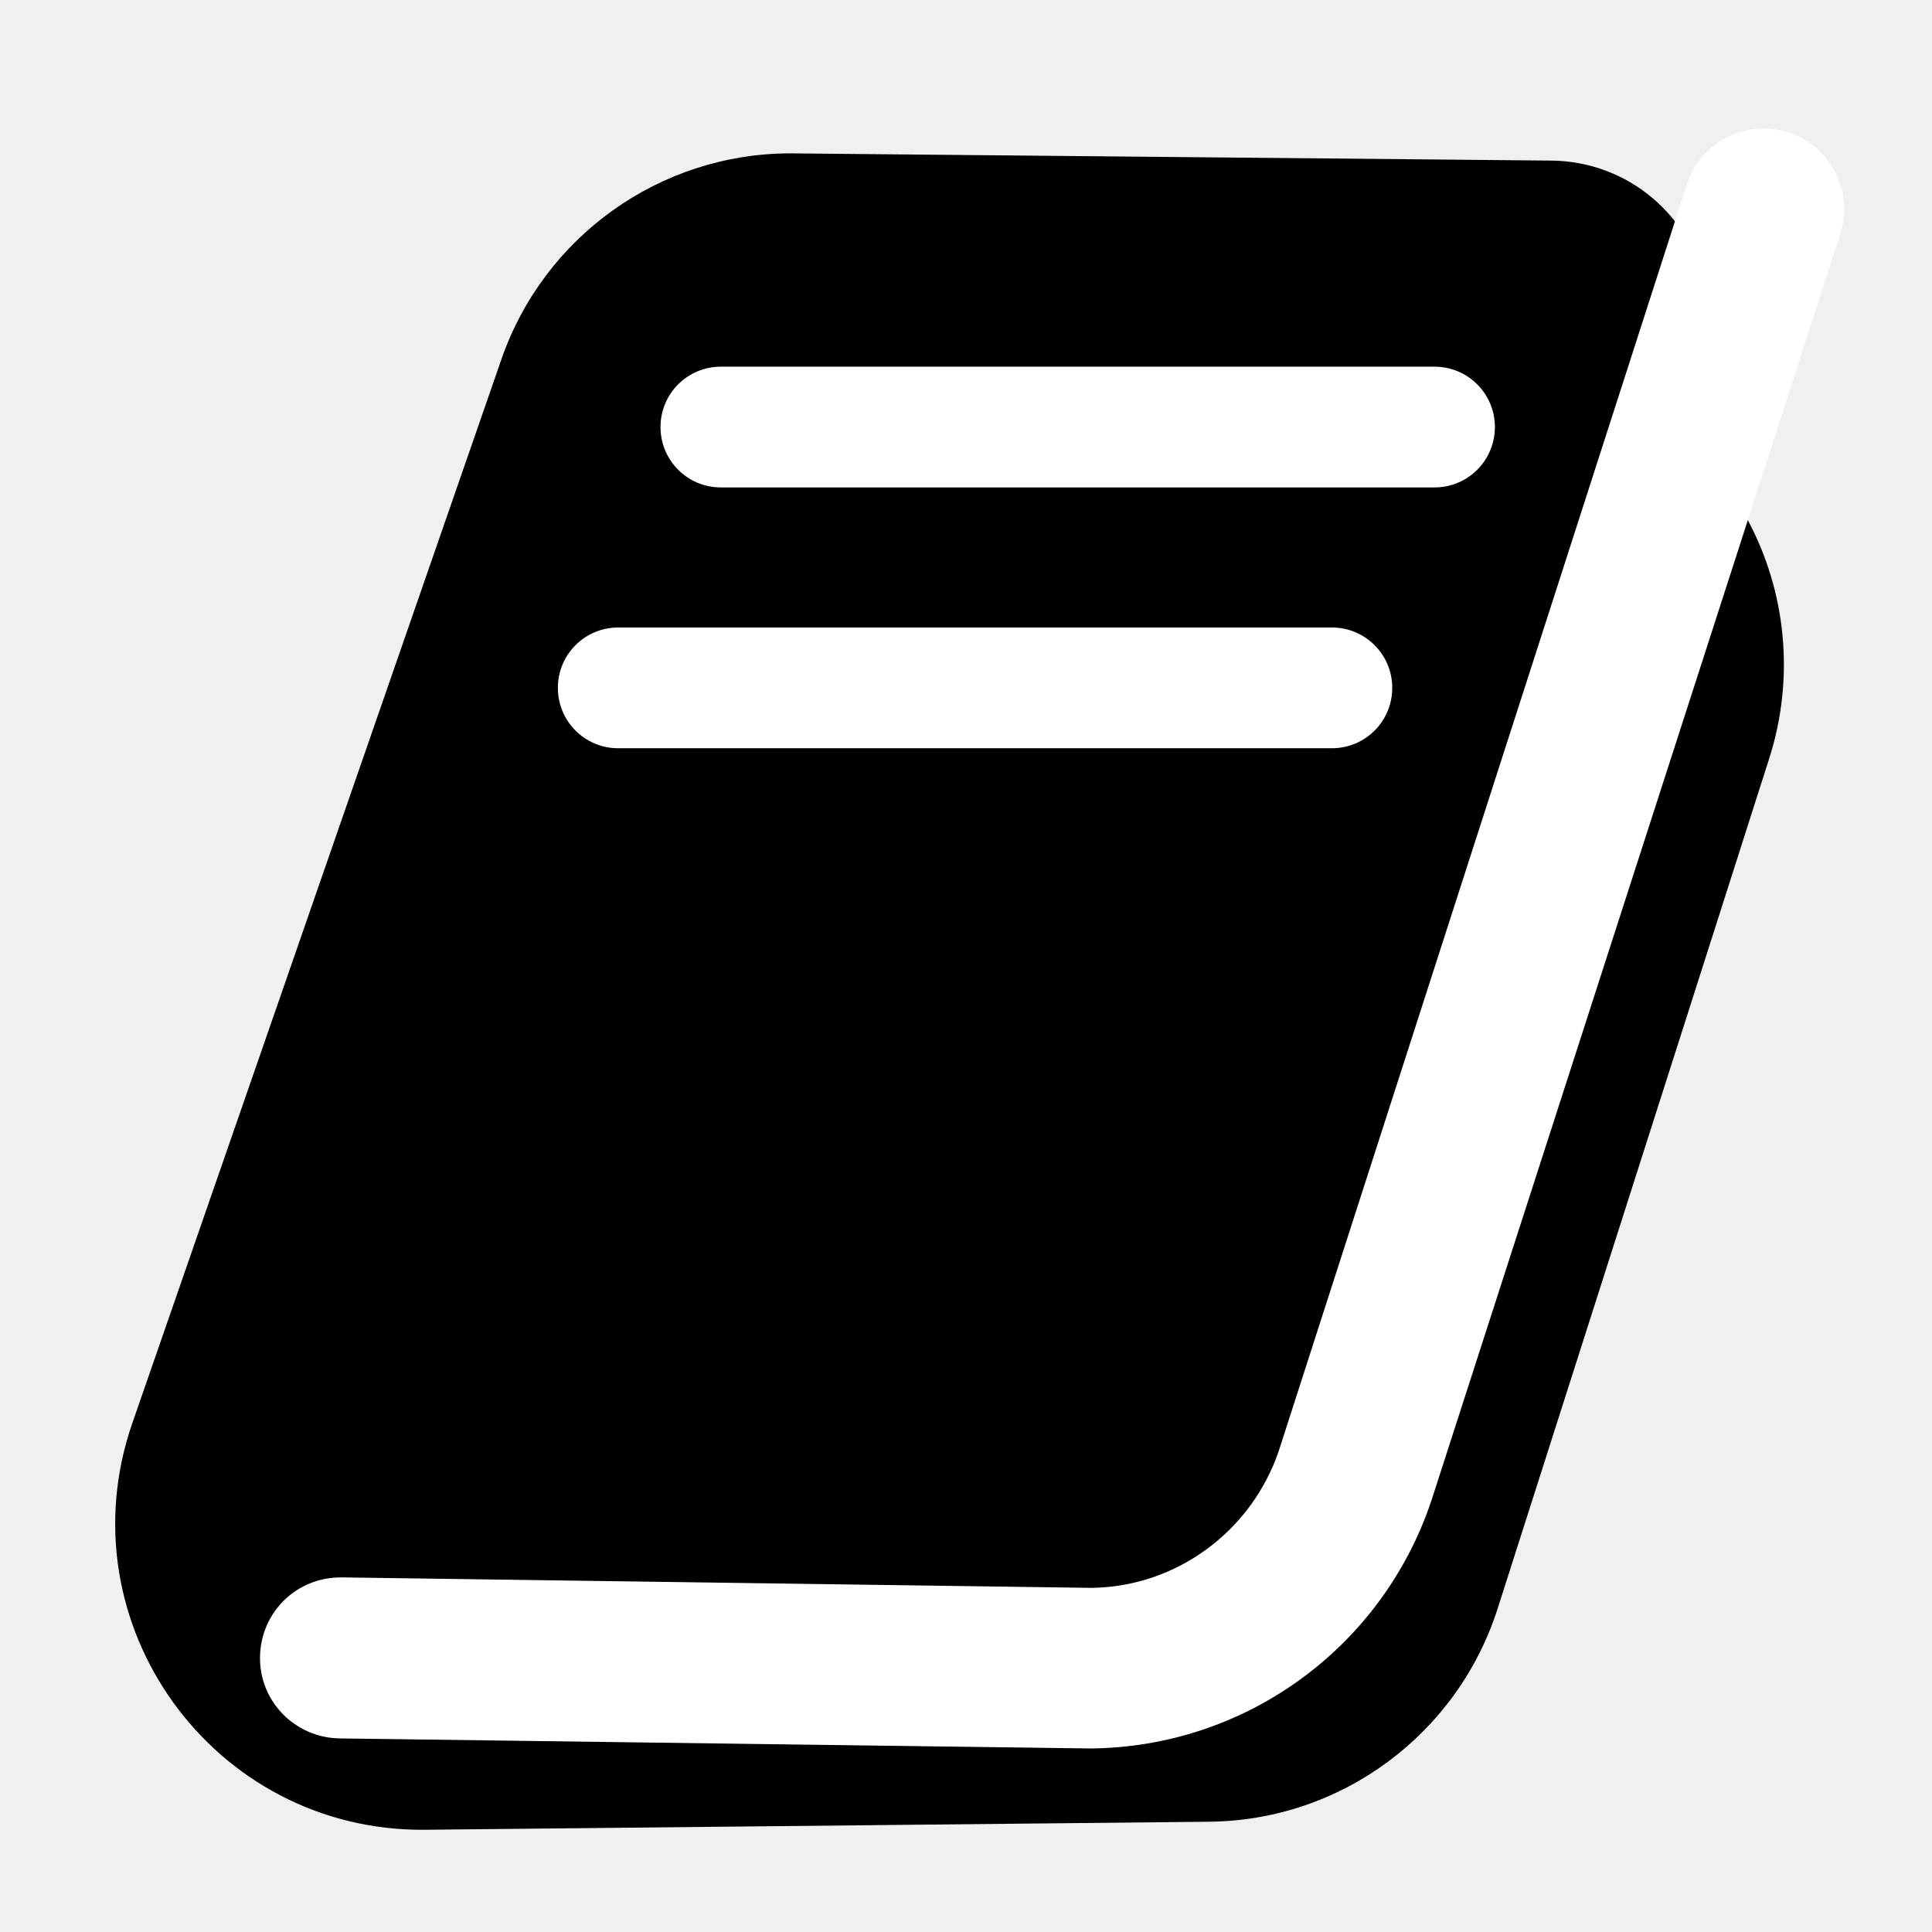
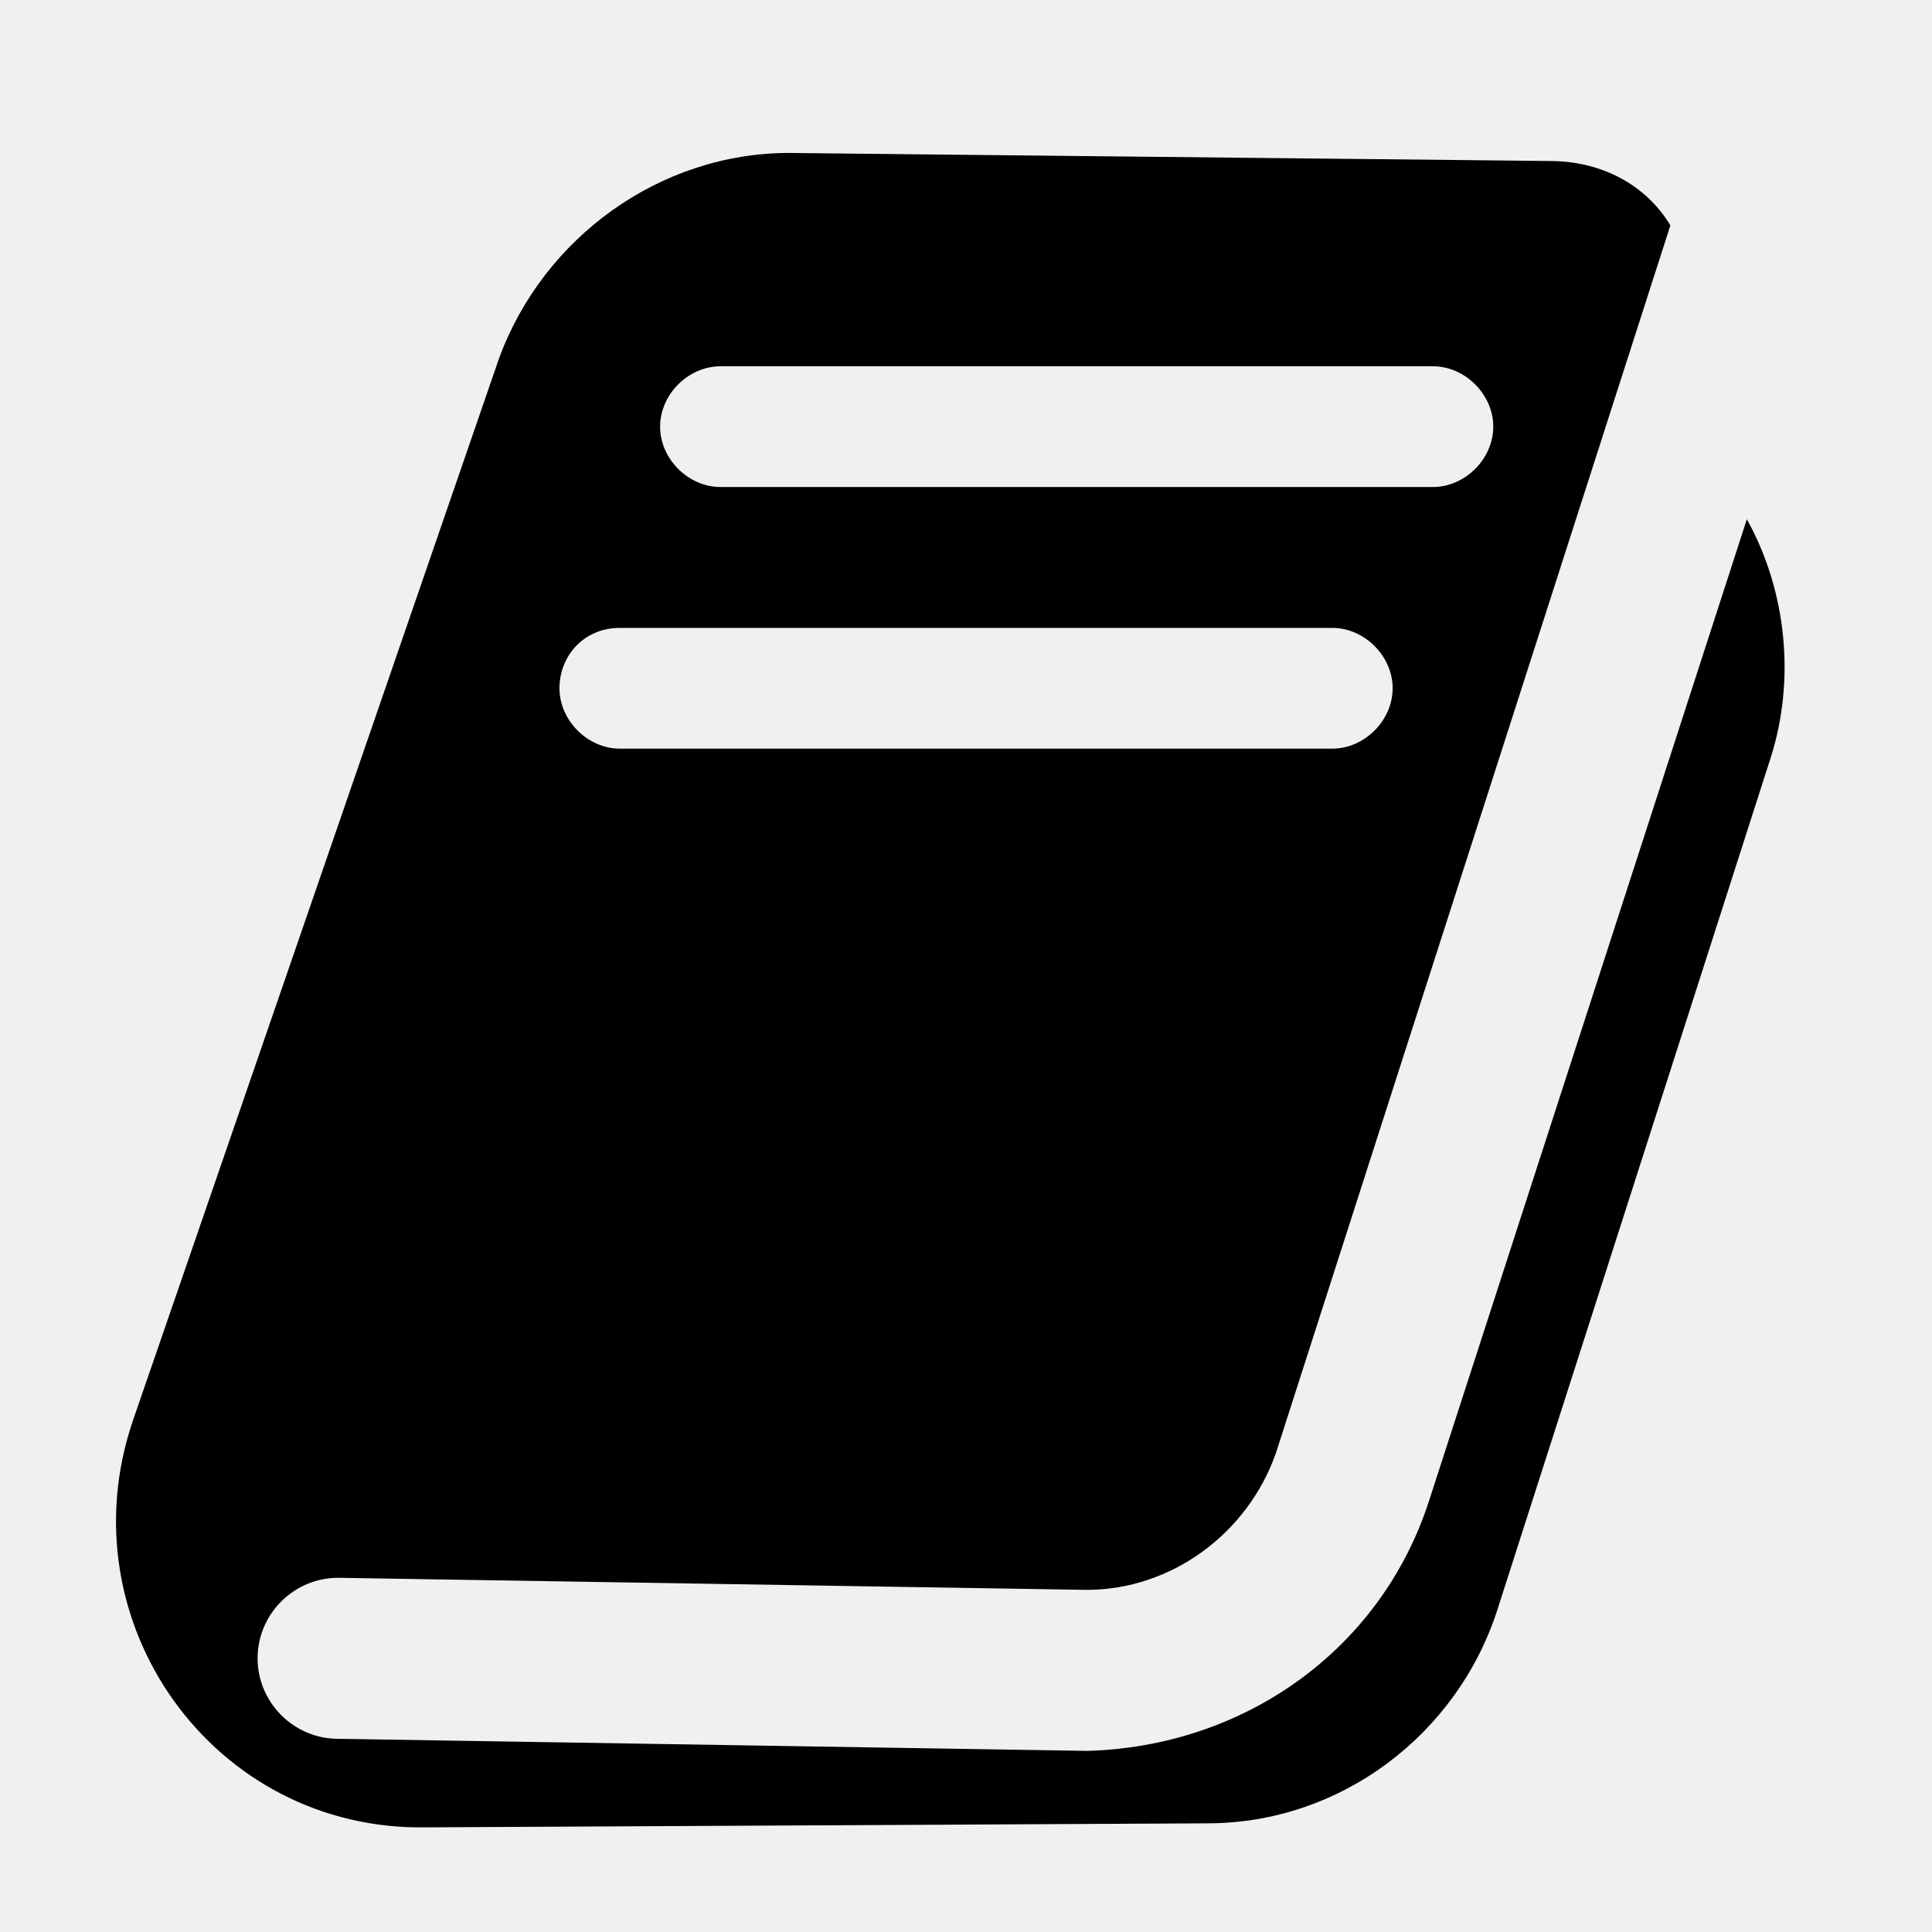
- <svg xmlns="http://www.w3.org/2000/svg" version="1.1" x="0px" y="0px" viewBox="0 0 48 48" style="enable-background:new 0 0 48 48;" xml:space="preserve">
+ <svg xmlns="http://www.w3.org/2000/svg" version="1.1" id="Layer_1" x="0px" y="0px" viewBox="0 0 48 48" style="enable-background:new 0 0 48 48;" xml:space="preserve">
  <style type="text/css">
	.st0{display:none;}
- 	.st1{fill:#FFFFFF;}
- 	.st2{display:inline;fill:#FFFFFF;}
- 	.st3{display:inline;}
+ 	.st1{display:inline;fill:none;}
+ 	.st2{display:inline;}
+ 	.st3{fill:none;}
</style>
-   <g id="Layer_2" class="st0">
- </g>
-   <g id="Layer_3">
-     <path d="M12.46,8.92L3.29,35.35c-1.73,4.98,2,10.16,7.27,10.11l19.48-0.2c3.28-0.03,6.17-2.17,7.17-5.3l6.75-21.13   c0.63-1.98,0.43-4.14-0.57-5.97l-1.01-5.64c-0.33-1.86-1.94-3.21-3.83-3.23L19.62,3.81C16.39,3.82,13.52,5.87,12.46,8.92z" />
-     <g>
-       <g>
-         <path class="st1" d="M27.09,43.44L8.43,43.19c-1.1-0.02-1.99-0.92-1.97-2.03c0.02-1.1,0.9-1.98,2.03-1.97l18.62,0.26     c2.09-0.02,3.97-1.38,4.66-3.4L41.91,4.58c0.34-1.05,1.46-1.63,2.52-1.29c1.05,0.34,1.63,1.47,1.29,2.52L35.56,37.29     C34.33,40.95,30.93,43.41,27.09,43.44z" />
-       </g>
-     </g>
-     <g>
-       <line class="st1" x1="17.91" y1="10.61" x2="35.64" y2="10.61" />
-       <path class="st1" d="M35.64,12.11H17.91c-0.83,0-1.5-0.67-1.5-1.5s0.67-1.5,1.5-1.5h17.73c0.83,0,1.5,0.67,1.5,1.5    S36.47,12.11,35.64,12.11z" />
-     </g>
-     <g>
-       <line class="st1" x1="15.36" y1="17.09" x2="33.09" y2="17.09" />
-       <path class="st1" d="M33.09,18.59H15.36c-0.83,0-1.5-0.67-1.5-1.5s0.67-1.5,1.5-1.5h17.73c0.83,0,1.5,0.67,1.5,1.5    S33.92,18.59,33.09,18.59z" />
-     </g>
-   </g>
+   <path d="M43.4,12.9l-7.9,24.4c-1.2,3.7-4.6,6.1-8.5,6.2L8.4,43.2c-1.1,0-2-0.9-2-2c0-1.1,0.9-2,2-2l18.6,0.3c2.1,0,4-1.4,4.7-3.4  l9.8-30.5C40.9,4.6,39.8,4,38.5,4L19.6,3.8c-3.2,0-6.1,2.1-7.2,5.1L3.3,35.3c-1.7,5,2,10.2,7.3,10.1L30,45.3c3.3,0,6.2-2.2,7.2-5.3  L44,18.8C44.6,16.9,44.4,14.7,43.4,12.9z M17.9,9.1h17.7c0.8,0,1.5,0.7,1.5,1.5c0,0.8-0.7,1.5-1.5,1.5H17.9c-0.8,0-1.5-0.7-1.5-1.5  C16.4,9.8,17.1,9.1,17.9,9.1z M15.4,15.6h17.7c0.8,0,1.5,0.7,1.5,1.5c0,0.8-0.7,1.5-1.5,1.5H15.4c-0.8,0-1.5-0.7-1.5-1.5  C13.9,16.3,14.5,15.6,15.4,15.6z" />
  <g id="Layer_4" class="st0">
-     <line class="st2" x1="18.16" y1="9.98" x2="35.89" y2="9.98" />
-     <g class="st3">
-       <line class="st1" x1="15.61" y1="16.46" x2="33.34" y2="16.46" />
-       <path d="M35.81,36.67c-1.23,3.66-4.63,6.12-8.47,6.15L8.82,42.56c-1.03-0.01-1.98-0.73-2.1-1.75c-0.14-1.23,0.8-2.26,2.01-2.25    l18.62,0.26c2.09-0.02,3.97-1.38,4.66-3.4l9.21-28.53c0.54-1.67-0.63-3.49-2.38-3.52c-0.01,0-0.02,0-0.04,0L19.87,3.18    c-3.23,0.02-6.09,2.07-7.15,5.12L3.57,34.63c-1.74,5.03,2.02,10.26,7.34,10.21l19.32-0.2c3.31-0.03,6.23-2.19,7.24-5.35    l6.73-21.08c0.61-1.9,0.44-3.96-0.45-5.73c-0.03-0.06-0.12-0.05-0.14,0.01L35.81,36.67z M18.16,8.48h17.73    c0.83,0,1.5,0.67,1.5,1.5s-0.67,1.5-1.5,1.5H18.16c-0.83,0-1.5-0.67-1.5-1.5S17.33,8.48,18.16,8.48z M15.61,14.96h17.73    c0.83,0,1.5,0.67,1.5,1.5s-0.67,1.5-1.5,1.5H15.61c-0.83,0-1.5-0.67-1.5-1.5S14.78,14.96,15.61,14.96z" />
+     <line class="st1" x1="18.2" y1="10" x2="35.9" y2="10" />
+     <g class="st2">
+       <line class="st3" x1="15.6" y1="16.5" x2="33.3" y2="16.5" />
+       <path d="M35.8,36.7c-1.2,3.7-4.6,6.1-8.5,6.2L8.8,42.6c-1,0-2-0.7-2.1-1.8c-0.1-1.2,0.8-2.3,2-2.2l18.6,0.3c2.1,0,4-1.4,4.7-3.4    l9.2-28.5c0.5-1.7-0.6-3.5-2.4-3.5c0,0,0,0,0,0L19.9,3.2c-3.2,0-6.1,2.1-7.1,5.1L3.6,34.6c-1.7,5,2,10.3,7.3,10.2l19.3-0.2    c3.3,0,6.2-2.2,7.2-5.3l6.7-21.1c0.6-1.9,0.4-4-0.5-5.7c0-0.1-0.1-0.1-0.1,0L35.8,36.7z M18.2,8.5h17.7c0.8,0,1.5,0.7,1.5,1.5    s-0.7,1.5-1.5,1.5H18.2c-0.8,0-1.5-0.7-1.5-1.5S17.3,8.5,18.2,8.5z M15.6,15h17.7c0.8,0,1.5,0.7,1.5,1.5c0,0.8-0.7,1.5-1.5,1.5    H15.6c-0.8,0-1.5-0.7-1.5-1.5S14.8,15,15.6,15z" />
    </g>
  </g>
</svg>
